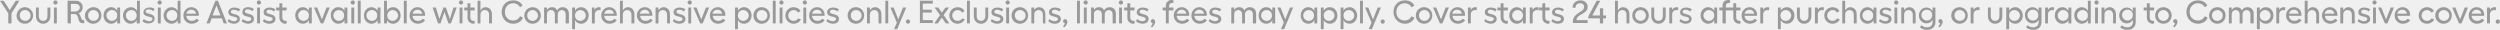
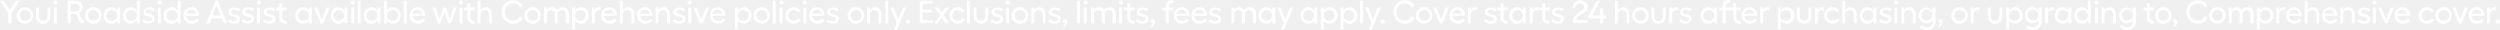
<svg xmlns="http://www.w3.org/2000/svg" version="1.1" id="Layer_1" x="0px" y="0px" viewBox="0 0 695.2 8.3" style="enable-background:new 0 0 695.2 8.3;" xml:space="preserve">
  <style type="text/css">
- 	.st0{fill:#999999;}
+ 	.st0{fill:#ffffff;}
</style>
  <g>
    <g>
      <path class="st0" d="M1,0.2l1.7,2.6l1.7-2.6h1L3.2,3.7v2.8H2.3V3.7L0,0.2H1z" />
      <path class="st0" d="M9.2,4.3c0,1.3-1,2.3-2.3,2.3s-2.3-1-2.3-2.3C4.7,3,5.7,2,6.9,2S9.2,3,9.2,4.3z M5.5,4.3    c0,0.8,0.6,1.5,1.5,1.5c0.8,0,1.5-0.6,1.5-1.5c0-0.8-0.7-1.5-1.5-1.5C6.1,2.8,5.5,3.4,5.5,4.3z" />
      <path class="st0" d="M12,6.6c-1.2,0-2-0.9-2-2.1V2.1h0.8v2.4c0,0.8,0.5,1.3,1.2,1.3c0.7,0,1.2-0.5,1.2-1.3V2.1H14v2.4    C14,5.7,13.2,6.6,12,6.6z" />
      <path class="st0" d="M14.8,0.7c0-0.3,0.3-0.6,0.6-0.6c0.3,0,0.6,0.3,0.6,0.6c0,0.3-0.3,0.6-0.6,0.6C15.1,1.2,14.8,1,14.8,0.7z     M15.8,2.1v4.4H15V2.1H15.8z" />
      <path class="st0" d="M18.8,0.2h2.3c1.1,0,1.9,0.8,1.9,1.8c0,0.8-0.4,1.4-1.1,1.7c0.2,0.2,0.3,0.4,0.4,0.6l0.3,0.8    c0.2,0.5,0.5,0.6,0.8,0.5l0.1,0.8c-0.4,0.1-1.3,0.2-1.6-0.8l-0.3-1c-0.1-0.4-0.4-0.7-1-0.7h-0.9v2.6h-0.9V0.2z M22.2,2.1    c0-0.6-0.5-1-1.1-1h-1.4v2.1h1.4C21.7,3.1,22.2,2.7,22.2,2.1z" />
      <path class="st0" d="M28.2,4.3c0,1.3-1,2.3-2.3,2.3s-2.3-1-2.3-2.3C23.7,3,24.7,2,26,2S28.2,3,28.2,4.3z M24.5,4.3    c0,0.8,0.6,1.5,1.5,1.5c0.8,0,1.5-0.6,1.5-1.5c0-0.8-0.7-1.5-1.5-1.5C25.1,2.8,24.5,3.4,24.5,4.3z" />
      <path class="st0" d="M33.4,6.5h-0.8V5.6c-0.3,0.6-0.9,1-1.7,1c-1.2,0-2.1-1-2.1-2.3C28.8,3,29.7,2,30.9,2c0.8,0,1.3,0.4,1.7,1V2.1    h0.8V6.5z M32.6,4.3c0-0.9-0.6-1.5-1.5-1.5c-0.8,0-1.5,0.7-1.5,1.5c0,0.8,0.7,1.5,1.5,1.5C31.9,5.8,32.6,5.2,32.6,4.3z" />
      <path class="st0" d="M34.2,4.3C34.2,3,35.2,2,36.4,2c0.8,0,1.3,0.4,1.7,1V0.2h0.8v6.3H38V5.6c-0.3,0.6-0.9,1-1.7,1    C35.2,6.6,34.2,5.6,34.2,4.3z M38,4.3c0-0.9-0.6-1.5-1.5-1.5c-0.8,0-1.5,0.7-1.5,1.5c0,0.8,0.7,1.5,1.5,1.5    C37.4,5.8,38,5.2,38,4.3z" />
      <path class="st0" d="M39.6,5.9L40,5.3c0.3,0.3,1,0.6,1.5,0.6c0.5,0,0.9-0.3,0.9-0.6c0-1-2.5-0.3-2.5-1.9c0-0.8,0.7-1.3,1.7-1.3    C42,2,42.6,2.2,43,2.5l-0.4,0.6c-0.3-0.3-0.9-0.5-1.3-0.5c-0.5,0-0.8,0.2-0.8,0.6c0,0.9,2.5,0.3,2.5,2c0,0.8-0.7,1.3-1.7,1.3    C40.8,6.6,40,6.3,39.6,5.9z" />
      <path class="st0" d="M43.8,0.7c0-0.3,0.3-0.6,0.6-0.6c0.3,0,0.6,0.3,0.6,0.6c0,0.3-0.3,0.6-0.6,0.6C44,1.2,43.8,1,43.8,0.7z     M44.7,2.1v4.4h-0.8V2.1H44.7z" />
      <path class="st0" d="M45.5,4.3C45.5,3,46.5,2,47.7,2c0.8,0,1.3,0.4,1.7,1V0.2h0.8v6.3h-0.8V5.6c-0.3,0.6-0.9,1-1.7,1    C46.5,6.6,45.5,5.6,45.5,4.3z M49.3,4.3c0-0.9-0.6-1.5-1.5-1.5c-0.8,0-1.5,0.7-1.5,1.5c0,0.8,0.7,1.5,1.5,1.5    C48.7,5.8,49.3,5.2,49.3,4.3z" />
      <path class="st0" d="M51,4.3C51,3,52,2,53.2,2c1.2,0,2.1,0.9,2.1,2.1l0,0.3h-3.5c0.1,0.9,0.7,1.4,1.5,1.4c0.6,0,1.1-0.2,1.3-0.6    l0.7,0.4c-0.3,0.6-1.1,1-2,1C52,6.6,51,5.6,51,4.3z M54.5,3.8c-0.1-0.7-0.6-1.1-1.3-1.1c-0.7,0-1.2,0.4-1.4,1.1H54.5z" />
      <path class="st0" d="M63.1,6.5h-0.9l-0.5-1.4h-2.8l-0.6,1.4h-0.9l2.5-6.3h0.7L63.1,6.5z M61.3,4.3l-1.1-2.8l-1.1,2.8H61.3z" />
      <path class="st0" d="M63.3,5.9l0.3-0.6c0.3,0.3,1,0.6,1.5,0.6c0.5,0,0.9-0.3,0.9-0.6c0-1-2.5-0.3-2.5-1.9c0-0.8,0.7-1.3,1.7-1.3    c0.6,0,1.2,0.2,1.6,0.5l-0.4,0.6C66,2.9,65.4,2.7,65,2.7c-0.5,0-0.8,0.2-0.8,0.6c0,0.9,2.5,0.3,2.5,2c0,0.8-0.7,1.3-1.7,1.3    C64.4,6.6,63.7,6.3,63.3,5.9z" />
      <path class="st0" d="M67.2,5.9l0.3-0.6c0.3,0.3,1,0.6,1.5,0.6c0.5,0,0.9-0.3,0.9-0.6c0-1-2.5-0.3-2.5-1.9C67.4,2.5,68,2,69,2    c0.6,0,1.2,0.2,1.6,0.5l-0.4,0.6c-0.3-0.3-0.9-0.5-1.3-0.5c-0.5,0-0.8,0.2-0.8,0.6c0,0.9,2.5,0.3,2.5,2C70.7,6,70,6.6,69,6.6    C68.4,6.6,67.6,6.3,67.2,5.9z" />
      <path class="st0" d="M71.4,0.7c0-0.3,0.3-0.6,0.6-0.6c0.3,0,0.6,0.3,0.6,0.6c0,0.3-0.3,0.6-0.6,0.6C71.6,1.2,71.4,1,71.4,0.7z     M72.3,2.1v4.4h-0.8V2.1H72.3z" />
      <path class="st0" d="M73.1,5.9l0.3-0.6c0.3,0.3,1,0.6,1.5,0.6c0.5,0,0.9-0.3,0.9-0.6c0-1-2.5-0.3-2.5-1.9c0-0.8,0.7-1.3,1.7-1.3    c0.6,0,1.2,0.2,1.6,0.5l-0.4,0.6c-0.3-0.3-0.9-0.5-1.3-0.5c-0.5,0-0.8,0.2-0.8,0.6c0,0.9,2.5,0.3,2.5,2c0,0.8-0.7,1.3-1.7,1.3    C74.2,6.6,73.5,6.3,73.1,5.9z" />
      <path class="st0" d="M77.7,4.9v-2h-0.9V2.1h0.9V0.9h0.8v1.2h1.2v0.8h-1.2v2c0,0.6,0.4,0.9,0.9,0.9c0.1,0,0.2,0,0.3,0l0,0.7    c-0.1,0.1-0.3,0.1-0.5,0.1C78.4,6.5,77.7,5.9,77.7,4.9z" />
      <path class="st0" d="M86.7,6.5h-0.8V5.6c-0.3,0.6-0.9,1-1.7,1c-1.2,0-2.1-1-2.1-2.3C82.1,3,83,2,84.2,2c0.8,0,1.3,0.4,1.7,1V2.1    h0.8V6.5z M85.9,4.3c0-0.9-0.6-1.5-1.5-1.5c-0.8,0-1.5,0.7-1.5,1.5c0,0.8,0.7,1.5,1.5,1.5C85.3,5.8,85.9,5.2,85.9,4.3z" />
      <path class="st0" d="M89.9,6.5h-0.7l-1.9-4.4h0.9l1.3,3.3l1.3-3.3h0.9L89.9,6.5z" />
      <path class="st0" d="M96.6,6.5h-0.8V5.6c-0.3,0.6-0.9,1-1.7,1c-1.2,0-2.1-1-2.1-2.3C91.9,3,92.9,2,94.1,2c0.8,0,1.3,0.4,1.7,1V2.1    h0.8V6.5z M95.7,4.3c0-0.9-0.6-1.5-1.5-1.5c-0.8,0-1.5,0.7-1.5,1.5c0,0.8,0.7,1.5,1.5,1.5C95.1,5.8,95.7,5.2,95.7,4.3z" />
      <path class="st0" d="M97.5,0.7c0-0.3,0.3-0.6,0.6-0.6c0.3,0,0.6,0.3,0.6,0.6c0,0.3-0.3,0.6-0.6,0.6C97.7,1.2,97.5,1,97.5,0.7z     M98.5,2.1v4.4h-0.8V2.1H98.5z" />
      <path class="st0" d="M99.5,0.2h0.8v6.3h-0.8V0.2z" />
      <path class="st0" d="M105.8,6.5h-0.8V5.6c-0.3,0.6-0.9,1-1.7,1c-1.2,0-2.1-1-2.1-2.3c0-1.3,0.9-2.3,2.1-2.3c0.8,0,1.3,0.4,1.7,1    V2.1h0.8V6.5z M104.9,4.3c0-0.9-0.6-1.5-1.5-1.5c-0.8,0-1.5,0.7-1.5,1.5c0,0.8,0.7,1.5,1.5,1.5C104.3,5.8,104.9,5.2,104.9,4.3z" />
      <path class="st0" d="M106.8,0.2h0.8V3c0.3-0.6,0.9-1,1.7-1c1.2,0,2.1,1,2.1,2.3s-0.9,2.3-2.1,2.3c-0.8,0-1.4-0.4-1.7-1v0.9h-0.8    V0.2z M107.7,4.3c0,0.9,0.6,1.5,1.5,1.5c0.8,0,1.5-0.7,1.5-1.5c0-0.8-0.7-1.5-1.5-1.5C108.3,2.8,107.7,3.5,107.7,4.3z" />
      <path class="st0" d="M112.3,0.2h0.8v6.3h-0.8V0.2z" />
      <path class="st0" d="M113.9,4.3c0-1.3,1-2.3,2.2-2.3c1.2,0,2.1,0.9,2.1,2.1l0,0.3h-3.5c0.1,0.9,0.7,1.4,1.5,1.4    c0.6,0,1.1-0.2,1.3-0.6l0.7,0.4c-0.3,0.6-1.1,1-2,1C114.9,6.6,113.9,5.6,113.9,4.3z M117.4,3.8c-0.1-0.7-0.6-1.1-1.3-1.1    c-0.7,0-1.2,0.4-1.4,1.1H117.4z" />
      <path class="st0" d="M120.3,2.1h0.9l1,3.2l1.1-3.2h0.7l1.1,3.2l1-3.2h0.9l-1.6,4.4h-0.7l-1.1-3.2l-1.1,3.2h-0.7L120.3,2.1z" />
      <path class="st0" d="M127.6,0.7c0-0.3,0.3-0.6,0.6-0.6c0.3,0,0.6,0.3,0.6,0.6c0,0.3-0.3,0.6-0.6,0.6C127.9,1.2,127.6,1,127.6,0.7z     M128.6,2.1v4.4h-0.8V2.1H128.6z" />
      <path class="st0" d="M130,4.9v-2h-0.9V2.1h0.9V0.9h0.8v1.2h1.2v0.8h-1.2v2c0,0.6,0.4,0.9,0.9,0.9c0.1,0,0.2,0,0.3,0l0,0.7    c-0.1,0.1-0.3,0.1-0.5,0.1C130.7,6.5,130,5.9,130,4.9z" />
      <path class="st0" d="M134.8,2.8c-0.7,0-1.2,0.5-1.2,1.3v2.4h-0.8V0.2h0.8v2.7c0.3-0.5,0.8-0.9,1.4-0.9c1.1,0,1.8,0.8,1.8,2v2.5    H136V4.1C136,3.3,135.6,2.8,134.8,2.8z" />
      <path class="st0" d="M142.7,6.6c-1.8,0-3.2-1.4-3.2-3.3c0-1.8,1.3-3.2,3.2-3.2c1.2,0,2.3,0.6,2.6,1.5L144.6,2    c-0.3-0.6-1-1.1-1.9-1.1c-1.3,0-2.3,1-2.3,2.4c0,1.4,0.9,2.4,2.3,2.4c0.9,0,1.6-0.5,1.9-1.2l0.8,0.4C145.1,5.9,144,6.6,142.7,6.6z    " />
      <path class="st0" d="M150.4,4.3c0,1.3-1,2.3-2.3,2.3s-2.3-1-2.3-2.3c0-1.3,1-2.3,2.3-2.3S150.4,3,150.4,4.3z M146.6,4.3    c0,0.8,0.6,1.5,1.5,1.5c0.8,0,1.5-0.6,1.5-1.5c0-0.8-0.7-1.5-1.5-1.5C147.3,2.8,146.6,3.4,146.6,4.3z" />
      <path class="st0" d="M158.1,6.5h-0.8V4c0-0.7-0.4-1.2-1.1-1.2c-0.5,0-1.1,0.4-1.1,1.2v2.5h-0.8V4c0-0.7-0.4-1.2-1.1-1.2    c-0.5,0-1.1,0.3-1.1,1.2v2.5h-0.8V2.1h0.8v0.7c0.3-0.6,0.9-0.8,1.4-0.8c0.7,0,1.2,0.3,1.4,0.9c0.3-0.5,0.8-0.9,1.5-0.9    c1.1,0,1.8,0.7,1.8,1.8V6.5z" />
      <path class="st0" d="M163.7,4.3c0,1.3-0.9,2.3-2.1,2.3c-0.8,0-1.4-0.4-1.7-1v2.5h-0.8v-6h0.8V3c0.3-0.6,0.9-1,1.7-1    C162.8,2,163.7,3,163.7,4.3z M159.9,4.3c0,0.9,0.6,1.5,1.5,1.5c0.8,0,1.5-0.7,1.5-1.5c0-0.8-0.7-1.5-1.5-1.5    C160.6,2.8,159.9,3.4,159.9,4.3z" />
      <path class="st0" d="M164.5,2.1h0.8v0.7c0.2-0.5,0.7-0.8,1.2-0.8c0.2,0,0.4,0,0.5,0.1L167,2.9c-0.1-0.1-0.3-0.1-0.5-0.1    c-0.5,0-1.1,0.4-1.1,1.2v2.5h-0.8V2.1z" />
      <path class="st0" d="M167.2,4.3c0-1.3,1-2.3,2.2-2.3c1.2,0,2.1,0.9,2.1,2.1l0,0.3H168c0.1,0.9,0.7,1.4,1.5,1.4    c0.6,0,1.1-0.2,1.3-0.6l0.7,0.4c-0.3,0.6-1.1,1-2,1C168.2,6.6,167.2,5.6,167.2,4.3z M170.7,3.8c-0.1-0.7-0.6-1.1-1.3-1.1    c-0.7,0-1.2,0.4-1.4,1.1H170.7z" />
      <path class="st0" d="M174.4,2.8c-0.7,0-1.2,0.5-1.2,1.3v2.4h-0.8V0.2h0.8v2.7c0.3-0.5,0.8-0.9,1.4-0.9c1.1,0,1.8,0.8,1.8,2v2.5    h-0.8V4.1C175.6,3.3,175.1,2.8,174.4,2.8z" />
      <path class="st0" d="M177.1,4.3c0-1.3,1-2.3,2.2-2.3c1.2,0,2.1,0.9,2.1,2.1l0,0.3H178c0.1,0.9,0.7,1.4,1.5,1.4    c0.6,0,1.1-0.2,1.3-0.6l0.7,0.4c-0.3,0.6-1.1,1-2,1C178.2,6.6,177.1,5.6,177.1,4.3z M180.6,3.8c-0.1-0.7-0.6-1.1-1.3-1.1    c-0.7,0-1.2,0.4-1.4,1.1H180.6z" />
      <path class="st0" d="M183.1,2.9c0.3-0.5,0.8-0.9,1.4-0.9c1.1,0,1.8,0.8,1.8,2v2.5h-0.8V4.1c0-0.8-0.5-1.3-1.2-1.3    c-0.7,0-1.2,0.5-1.2,1.3v2.4h-0.8V2.1h0.8V2.9z" />
      <path class="st0" d="M187.1,5.9l0.3-0.6c0.3,0.3,1,0.6,1.5,0.6c0.5,0,0.9-0.3,0.9-0.6c0-1-2.5-0.3-2.5-1.9c0-0.8,0.7-1.3,1.7-1.3    c0.6,0,1.2,0.2,1.6,0.5l-0.4,0.6c-0.3-0.3-0.9-0.5-1.3-0.5c-0.5,0-0.8,0.2-0.8,0.6c0,0.9,2.5,0.3,2.5,2c0,0.8-0.7,1.3-1.7,1.3    C188.2,6.6,187.5,6.3,187.1,5.9z" />
      <path class="st0" d="M191.2,0.7c0-0.3,0.3-0.6,0.6-0.6c0.3,0,0.6,0.3,0.6,0.6c0,0.3-0.3,0.6-0.6,0.6C191.5,1.2,191.2,1,191.2,0.7z     M192.2,2.1v4.4h-0.8V2.1H192.2z" />
      <path class="st0" d="M195.4,6.5h-0.7l-1.9-4.4h0.9l1.3,3.3l1.3-3.3h0.9L195.4,6.5z" />
      <path class="st0" d="M197.4,4.3c0-1.3,1-2.3,2.2-2.3c1.2,0,2.1,0.9,2.1,2.1l0,0.3h-3.5c0.1,0.9,0.7,1.4,1.5,1.4    c0.6,0,1.1-0.2,1.3-0.6l0.7,0.4c-0.3,0.6-1.1,1-2,1C198.4,6.6,197.4,5.6,197.4,4.3z M200.8,3.8c-0.1-0.7-0.6-1.1-1.3-1.1    c-0.7,0-1.2,0.4-1.4,1.1H200.8z" />
      <path class="st0" d="M209,4.3c0,1.3-0.9,2.3-2.1,2.3c-0.8,0-1.4-0.4-1.7-1v2.5h-0.8v-6h0.8V3c0.3-0.6,0.9-1,1.7-1    C208.1,2,209,3,209,4.3z M205.2,4.3c0,0.9,0.6,1.5,1.5,1.5c0.8,0,1.5-0.7,1.5-1.5c0-0.8-0.7-1.5-1.5-1.5    C205.8,2.8,205.2,3.4,205.2,4.3z" />
      <path class="st0" d="M214.1,4.3c0,1.3-1,2.3-2.3,2.3s-2.3-1-2.3-2.3c0-1.3,1-2.3,2.3-2.3S214.1,3,214.1,4.3z M210.4,4.3    c0,0.8,0.6,1.5,1.5,1.5c0.8,0,1.5-0.6,1.5-1.5c0-0.8-0.7-1.5-1.5-1.5C211,2.8,210.4,3.4,210.4,4.3z" />
      <path class="st0" d="M214.9,0.2h0.8v6.3h-0.8V0.2z" />
      <path class="st0" d="M216.7,0.7c0-0.3,0.3-0.6,0.6-0.6c0.3,0,0.6,0.3,0.6,0.6c0,0.3-0.3,0.6-0.6,0.6C216.9,1.2,216.7,1,216.7,0.7z     M217.6,2.1v4.4h-0.8V2.1H217.6z" />
      <path class="st0" d="M220.7,6.6c-1.3,0-2.3-1-2.3-2.3c0-1.3,1-2.3,2.3-2.3c0.8,0,1.6,0.4,1.9,1.1l-0.7,0.4    c-0.2-0.4-0.6-0.7-1.2-0.7c-0.8,0-1.5,0.7-1.5,1.5c0,0.8,0.6,1.5,1.5,1.5c0.6,0,1-0.3,1.3-0.7l0.7,0.3    C222.4,6.1,221.6,6.6,220.7,6.6z" />
      <path class="st0" d="M223.2,0.7c0-0.3,0.3-0.6,0.6-0.6c0.3,0,0.6,0.3,0.6,0.6c0,0.3-0.3,0.6-0.6,0.6C223.5,1.2,223.2,1,223.2,0.7z     M224.2,2.1v4.4h-0.8V2.1H224.2z" />
      <path class="st0" d="M225,4.3c0-1.3,1-2.3,2.2-2.3c1.2,0,2.1,0.9,2.1,2.1l0,0.3h-3.5c0.1,0.9,0.7,1.4,1.5,1.4    c0.6,0,1.1-0.2,1.3-0.6l0.7,0.4c-0.3,0.6-1.1,1-2,1C226,6.6,225,5.6,225,4.3z M228.5,3.8c-0.1-0.7-0.6-1.1-1.3-1.1    c-0.7,0-1.2,0.4-1.4,1.1H228.5z" />
      <path class="st0" d="M229.8,5.9l0.3-0.6c0.3,0.3,1,0.6,1.5,0.6c0.5,0,0.9-0.3,0.9-0.6c0-1-2.5-0.3-2.5-1.9c0-0.8,0.7-1.3,1.7-1.3    c0.6,0,1.2,0.2,1.6,0.5l-0.4,0.6c-0.3-0.3-0.9-0.5-1.3-0.5c-0.5,0-0.8,0.2-0.8,0.6c0,0.9,2.5,0.3,2.5,2c0,0.8-0.7,1.3-1.7,1.3    C231,6.6,230.3,6.3,229.8,5.9z" />
      <path class="st0" d="M240.3,4.3c0,1.3-1,2.3-2.3,2.3s-2.3-1-2.3-2.3c0-1.3,1-2.3,2.3-2.3S240.3,3,240.3,4.3z M236.6,4.3    c0,0.8,0.6,1.5,1.5,1.5c0.8,0,1.5-0.6,1.5-1.5c0-0.8-0.7-1.5-1.5-1.5C237.2,2.8,236.6,3.4,236.6,4.3z" />
      <path class="st0" d="M241.9,2.9c0.3-0.5,0.8-0.9,1.4-0.9c1.1,0,1.8,0.8,1.8,2v2.5h-0.8V4.1c0-0.8-0.5-1.3-1.2-1.3    c-0.7,0-1.2,0.5-1.2,1.3v2.4h-0.8V2.1h0.8V2.9z" />
      <path class="st0" d="M246.2,0.2h0.8v6.3h-0.8V0.2z" />
      <path class="st0" d="M249.4,6.3l-1.8-4.2h0.9l1.3,3.3l1.3-3.3h0.9l-2.5,6h-0.9L249.4,6.3z" />
      <path class="st0" d="M251.9,6c0-0.3,0.3-0.6,0.6-0.6s0.6,0.3,0.6,0.6c0,0.3-0.3,0.6-0.6,0.6S251.9,6.3,251.9,6z" />
      <path class="st0" d="M259.4,0.2V1h-2.8v1.7h2.5v0.8h-2.5v2.1h2.8v0.8h-3.6V0.2H259.4z" />
      <path class="st0" d="M261.9,4.9l-1.1,1.6h-1l1.6-2.3l-1.5-2.1h1l1,1.4l1-1.4h1l-1.5,2.1l1.6,2.3h-1L261.9,4.9z" />
      <path class="st0" d="M266.3,6.6c-1.3,0-2.3-1-2.3-2.3c0-1.3,1-2.3,2.3-2.3c0.8,0,1.6,0.4,1.9,1.1l-0.7,0.4    c-0.2-0.4-0.6-0.7-1.2-0.7c-0.8,0-1.5,0.7-1.5,1.5c0,0.8,0.6,1.5,1.5,1.5c0.6,0,1-0.3,1.3-0.7l0.7,0.3    C267.9,6.1,267.2,6.6,266.3,6.6z" />
      <path class="st0" d="M268.9,0.2h0.8v6.3h-0.8V0.2z" />
      <path class="st0" d="M272.8,6.6c-1.2,0-2-0.9-2-2.1V2.1h0.8v2.4c0,0.8,0.5,1.3,1.2,1.3c0.7,0,1.2-0.5,1.2-1.3V2.1h0.8v2.4    C274.8,5.7,274,6.6,272.8,6.6z" />
      <path class="st0" d="M275.5,5.9l0.3-0.6c0.3,0.3,1,0.6,1.5,0.6c0.5,0,0.9-0.3,0.9-0.6c0-1-2.5-0.3-2.5-1.9c0-0.8,0.7-1.3,1.7-1.3    c0.6,0,1.2,0.2,1.6,0.5l-0.4,0.6c-0.3-0.3-0.9-0.5-1.3-0.5c-0.5,0-0.8,0.2-0.8,0.6c0,0.9,2.5,0.3,2.5,2c0,0.8-0.7,1.3-1.7,1.3    C276.6,6.6,275.9,6.3,275.5,5.9z" />
      <path class="st0" d="M279.6,0.7c0-0.3,0.3-0.6,0.6-0.6c0.3,0,0.6,0.3,0.6,0.6c0,0.3-0.3,0.6-0.6,0.6C279.9,1.2,279.6,1,279.6,0.7z     M280.6,2.1v4.4h-0.8V2.1H280.6z" />
      <path class="st0" d="M285.9,4.3c0,1.3-1,2.3-2.3,2.3s-2.3-1-2.3-2.3c0-1.3,1-2.3,2.3-2.3S285.9,3,285.9,4.3z M282.2,4.3    c0,0.8,0.6,1.5,1.5,1.5c0.8,0,1.5-0.6,1.5-1.5c0-0.8-0.7-1.5-1.5-1.5C282.8,2.8,282.2,3.4,282.2,4.3z" />
      <path class="st0" d="M287.5,2.9c0.3-0.5,0.8-0.9,1.4-0.9c1.1,0,1.8,0.8,1.8,2v2.5H290V4.1c0-0.8-0.5-1.3-1.2-1.3    c-0.7,0-1.2,0.5-1.2,1.3v2.4h-0.8V2.1h0.8V2.9z" />
      <path class="st0" d="M291.5,5.9l0.3-0.6c0.3,0.3,1,0.6,1.5,0.6c0.5,0,0.9-0.3,0.9-0.6c0-1-2.5-0.3-2.5-1.9c0-0.8,0.7-1.3,1.7-1.3    c0.6,0,1.2,0.2,1.6,0.5l-0.4,0.6c-0.3-0.3-0.9-0.5-1.3-0.5c-0.5,0-0.8,0.2-0.8,0.6c0,0.9,2.5,0.3,2.5,2c0,0.8-0.7,1.3-1.7,1.3    C292.6,6.6,291.9,6.3,291.5,5.9z" />
      <path class="st0" d="M296,7.6l-0.4-0.2c0.3-0.4,0.5-0.7,0.5-1c-0.3,0-0.5-0.3-0.5-0.5c0-0.3,0.3-0.6,0.6-0.6    c0.3,0,0.6,0.3,0.6,0.7C296.9,6.4,296.5,7.1,296,7.6z" />
      <path class="st0" d="M299.5,0.2h0.8v6.3h-0.8V0.2z" />
      <path class="st0" d="M301.3,0.7c0-0.3,0.3-0.6,0.6-0.6c0.3,0,0.6,0.3,0.6,0.6c0,0.3-0.3,0.6-0.6,0.6C301.5,1.2,301.3,1,301.3,0.7z     M302.2,2.1v4.4h-0.8V2.1H302.2z" />
      <path class="st0" d="M310.2,6.5h-0.8V4c0-0.7-0.4-1.2-1.1-1.2c-0.5,0-1.1,0.4-1.1,1.2v2.5h-0.8V4c0-0.7-0.4-1.2-1.1-1.2    c-0.5,0-1.1,0.3-1.1,1.2v2.5h-0.8V2.1h0.8v0.7c0.3-0.6,0.9-0.8,1.4-0.8c0.7,0,1.2,0.3,1.4,0.9c0.3-0.5,0.8-0.9,1.5-0.9    c1.1,0,1.8,0.7,1.8,1.8V6.5z" />
      <path class="st0" d="M311.1,0.7c0-0.3,0.3-0.6,0.6-0.6c0.3,0,0.6,0.3,0.6,0.6c0,0.3-0.3,0.6-0.6,0.6C311.3,1.2,311.1,1,311.1,0.7z     M312,2.1v4.4h-0.8V2.1H312z" />
      <path class="st0" d="M313.5,4.9v-2h-0.9V2.1h0.9V0.9h0.8v1.2h1.2v0.8h-1.2v2c0,0.6,0.4,0.9,0.9,0.9c0.1,0,0.2,0,0.3,0l0,0.7    c-0.1,0.1-0.3,0.1-0.5,0.1C314.1,6.5,313.5,5.9,313.5,4.9z" />
      <path class="st0" d="M315.9,5.9l0.3-0.6c0.3,0.3,1,0.6,1.5,0.6c0.5,0,0.9-0.3,0.9-0.6c0-1-2.5-0.3-2.5-1.9c0-0.8,0.7-1.3,1.7-1.3    c0.6,0,1.2,0.2,1.6,0.5L319,3.2c-0.3-0.3-0.9-0.5-1.3-0.5c-0.5,0-0.8,0.2-0.8,0.6c0,0.9,2.5,0.3,2.5,2c0,0.8-0.7,1.3-1.7,1.3    C317.1,6.6,316.3,6.3,315.9,5.9z" />
      <path class="st0" d="M320.4,7.6L320,7.4c0.3-0.4,0.5-0.7,0.5-1c-0.3,0-0.5-0.3-0.5-0.5c0-0.3,0.3-0.6,0.6-0.6    c0.3,0,0.6,0.3,0.6,0.7C321.3,6.4,320.9,7.1,320.4,7.6z" />
      <path class="st0" d="M325.8,0c0.2,0,0.3,0,0.5,0.1l0,0.7c-0.1,0-0.2,0-0.3,0c-0.5,0-0.9,0.3-0.9,0.9v0.4h1.2v0.8H325v3.6h-0.8V2.9    h-0.9V2.1h0.9V1.6C324.2,0.6,324.9,0,325.8,0z" />
      <path class="st0" d="M326.4,4.3c0-1.3,1-2.3,2.2-2.3c1.2,0,2.1,0.9,2.1,2.1l0,0.3h-3.5c0.1,0.9,0.7,1.4,1.5,1.4    c0.6,0,1.1-0.2,1.3-0.6l0.7,0.4c-0.3,0.6-1.1,1-2,1C327.4,6.6,326.4,5.6,326.4,4.3z M329.9,3.8c-0.1-0.7-0.6-1.1-1.3-1.1    c-0.7,0-1.2,0.4-1.4,1.1H329.9z" />
      <path class="st0" d="M331.3,4.3c0-1.3,1-2.3,2.2-2.3c1.2,0,2.1,0.9,2.1,2.1l0,0.3h-3.5c0.1,0.9,0.7,1.4,1.5,1.4    c0.6,0,1.1-0.2,1.3-0.6l0.7,0.4c-0.3,0.6-1.1,1-2,1C332.3,6.6,331.3,5.6,331.3,4.3z M334.8,3.8c-0.1-0.7-0.6-1.1-1.3-1.1    c-0.7,0-1.2,0.4-1.4,1.1H334.8z" />
      <path class="st0" d="M336.1,5.9l0.3-0.6c0.3,0.3,1,0.6,1.5,0.6c0.5,0,0.9-0.3,0.9-0.6c0-1-2.5-0.3-2.5-1.9c0-0.8,0.7-1.3,1.7-1.3    c0.6,0,1.2,0.2,1.6,0.5l-0.4,0.6c-0.3-0.3-0.9-0.5-1.3-0.5c-0.5,0-0.8,0.2-0.8,0.6c0,0.9,2.5,0.3,2.5,2c0,0.8-0.7,1.3-1.7,1.3    C337.2,6.6,336.5,6.3,336.1,5.9z" />
      <path class="st0" d="M349.2,6.5h-0.8V4c0-0.7-0.4-1.2-1.1-1.2c-0.5,0-1.1,0.4-1.1,1.2v2.5h-0.8V4c0-0.7-0.4-1.2-1.1-1.2    c-0.5,0-1.1,0.3-1.1,1.2v2.5h-0.8V2.1h0.8v0.7c0.3-0.6,0.9-0.8,1.4-0.8c0.7,0,1.2,0.3,1.4,0.9c0.3-0.5,0.8-0.9,1.5-0.9    c1.1,0,1.8,0.7,1.8,1.8V6.5z" />
      <path class="st0" d="M354.6,6.5h-0.8V5.6c-0.3,0.6-0.9,1-1.7,1c-1.2,0-2.1-1-2.1-2.3c0-1.3,0.9-2.3,2.1-2.3c0.8,0,1.3,0.4,1.7,1    V2.1h0.8V6.5z M353.7,4.3c0-0.9-0.6-1.5-1.5-1.5c-0.8,0-1.5,0.7-1.5,1.5c0,0.8,0.7,1.5,1.5,1.5C353.1,5.8,353.7,5.2,353.7,4.3z" />
      <path class="st0" d="M357,6.3l-1.8-4.2h0.9l1.3,3.3l1.3-3.3h0.9l-2.5,6h-0.9L357,6.3z" />
      <path class="st0" d="M366.3,6.5h-0.8V5.6c-0.3,0.6-0.9,1-1.7,1c-1.2,0-2.1-1-2.1-2.3c0-1.3,0.9-2.3,2.1-2.3c0.8,0,1.3,0.4,1.7,1    V2.1h0.8V6.5z M365.4,4.3c0-0.9-0.6-1.5-1.5-1.5c-0.8,0-1.5,0.7-1.5,1.5c0,0.8,0.7,1.5,1.5,1.5C364.8,5.8,365.4,5.2,365.4,4.3z" />
      <path class="st0" d="M371.9,4.3c0,1.3-0.9,2.3-2.1,2.3c-0.8,0-1.4-0.4-1.7-1v2.5h-0.8v-6h0.8V3c0.3-0.6,0.9-1,1.7-1    C371,2,371.9,3,371.9,4.3z M368.1,4.3c0,0.9,0.6,1.5,1.5,1.5c0.8,0,1.5-0.7,1.5-1.5c0-0.8-0.7-1.5-1.5-1.5    C368.8,2.8,368.1,3.4,368.1,4.3z" />
      <path class="st0" d="M377.4,4.3c0,1.3-0.9,2.3-2.1,2.3c-0.8,0-1.4-0.4-1.7-1v2.5h-0.8v-6h0.8V3c0.3-0.6,0.9-1,1.7-1    C376.4,2,377.4,3,377.4,4.3z M373.6,4.3c0,0.9,0.6,1.5,1.5,1.5c0.8,0,1.5-0.7,1.5-1.5c0-0.8-0.7-1.5-1.5-1.5    C374.2,2.8,373.6,3.4,373.6,4.3z" />
      <path class="st0" d="M378.2,0.2h0.8v6.3h-0.8V0.2z" />
      <path class="st0" d="M381.4,6.3l-1.8-4.2h0.9l1.3,3.3l1.3-3.3h0.9l-2.5,6h-0.9L381.4,6.3z" />
      <path class="st0" d="M383.9,6c0-0.3,0.3-0.6,0.6-0.6s0.6,0.3,0.6,0.6c0,0.3-0.3,0.6-0.6,0.6S383.9,6.3,383.9,6z" />
      <path class="st0" d="M390.7,6.6c-1.8,0-3.2-1.4-3.2-3.3c0-1.8,1.3-3.2,3.2-3.2c1.2,0,2.3,0.6,2.6,1.5L392.5,2    c-0.3-0.6-1-1.1-1.9-1.1c-1.3,0-2.3,1-2.3,2.4c0,1.4,0.9,2.4,2.3,2.4c0.9,0,1.6-0.5,1.9-1.2l0.8,0.4C393,5.9,391.9,6.6,390.7,6.6z    " />
      <path class="st0" d="M398.3,4.3c0,1.3-1,2.3-2.3,2.3s-2.3-1-2.3-2.3c0-1.3,1-2.3,2.3-2.3S398.3,3,398.3,4.3z M394.6,4.3    c0,0.8,0.6,1.5,1.5,1.5c0.8,0,1.5-0.6,1.5-1.5c0-0.8-0.7-1.5-1.5-1.5C395.2,2.8,394.6,3.4,394.6,4.3z" />
      <path class="st0" d="M401.1,6.5h-0.7l-1.9-4.4h0.9l1.3,3.3l1.3-3.3h0.9L401.1,6.5z" />
      <path class="st0" d="M403.1,4.3c0-1.3,1-2.3,2.2-2.3c1.2,0,2.1,0.9,2.1,2.1l0,0.3h-3.5c0.1,0.9,0.7,1.4,1.5,1.4    c0.6,0,1.1-0.2,1.3-0.6l0.7,0.4c-0.3,0.6-1.1,1-2,1C404.1,6.6,403.1,5.6,403.1,4.3z M406.5,3.8c-0.1-0.7-0.6-1.1-1.3-1.1    c-0.7,0-1.2,0.4-1.4,1.1H406.5z" />
      <path class="st0" d="M408.2,2.1h0.8v0.7c0.2-0.5,0.7-0.8,1.2-0.8c0.2,0,0.4,0,0.5,0.1l-0.1,0.8c-0.1-0.1-0.3-0.1-0.5-0.1    c-0.5,0-1.1,0.4-1.1,1.2v2.5h-0.8V2.1z" />
      <path class="st0" d="M412.7,5.9l0.3-0.6c0.3,0.3,1,0.6,1.5,0.6c0.5,0,0.9-0.3,0.9-0.6c0-1-2.5-0.3-2.5-1.9c0-0.8,0.7-1.3,1.7-1.3    c0.6,0,1.2,0.2,1.6,0.5l-0.4,0.6c-0.3-0.3-0.9-0.5-1.3-0.5c-0.5,0-0.8,0.2-0.8,0.6c0,0.9,2.5,0.3,2.5,2c0,0.8-0.7,1.3-1.7,1.3    C413.9,6.6,413.2,6.3,412.7,5.9z" />
      <path class="st0" d="M417.3,4.9v-2h-0.9V2.1h0.9V0.9h0.8v1.2h1.2v0.8h-1.2v2c0,0.6,0.4,0.9,0.9,0.9c0.1,0,0.2,0,0.3,0l0,0.7    c-0.1,0.1-0.3,0.1-0.5,0.1C418,6.5,417.3,5.9,417.3,4.9z" />
      <path class="st0" d="M424.3,6.5h-0.8V5.6c-0.3,0.6-0.9,1-1.7,1c-1.2,0-2.1-1-2.1-2.3c0-1.3,0.9-2.3,2.1-2.3c0.8,0,1.3,0.4,1.7,1    V2.1h0.8V6.5z M423.5,4.3c0-0.9-0.6-1.5-1.5-1.5c-0.8,0-1.5,0.7-1.5,1.5c0,0.8,0.7,1.5,1.5,1.5C422.8,5.8,423.5,5.2,423.5,4.3z" />
      <path class="st0" d="M425.4,2.1h0.8v0.7c0.2-0.5,0.7-0.8,1.2-0.8c0.2,0,0.4,0,0.5,0.1l-0.1,0.8c-0.1-0.1-0.3-0.1-0.5-0.1    c-0.5,0-1.1,0.4-1.1,1.2v2.5h-0.8V2.1z" />
      <path class="st0" d="M428.9,4.9v-2h-0.9V2.1h0.9V0.9h0.8v1.2h1.2v0.8h-1.2v2c0,0.6,0.4,0.9,0.9,0.9c0.1,0,0.2,0,0.3,0l0,0.7    c-0.1,0.1-0.3,0.1-0.5,0.1C429.6,6.5,428.9,5.9,428.9,4.9z" />
      <path class="st0" d="M431.4,5.9l0.3-0.6c0.3,0.3,1,0.6,1.5,0.6c0.5,0,0.9-0.3,0.9-0.6c0-1-2.5-0.3-2.5-1.9c0-0.8,0.7-1.3,1.7-1.3    c0.6,0,1.2,0.2,1.6,0.5l-0.4,0.6c-0.3-0.3-0.9-0.5-1.3-0.5c-0.5,0-0.8,0.2-0.8,0.6c0,0.9,2.5,0.3,2.5,2c0,0.8-0.7,1.3-1.7,1.3    C432.5,6.6,431.8,6.3,431.4,5.9z" />
      <path class="st0" d="M439.4,3.3c0.8-0.5,1.1-0.8,1.1-1.4c0-0.6-0.4-1-1.1-1c-0.8,0-1.3,0.5-1.3,1.3l-0.8-0.1c0-1.2,0.9-2,2.2-2    c1.2,0,2,0.8,2,1.8c0,0.9-0.5,1.4-1.6,2c-1.2,0.7-1.5,1-1.5,1.7h3.1v0.8h-4.1V6C437.4,4.8,438,4.2,439.4,3.3z" />
      <path class="st0" d="M441.7,4.5l2.3-4.3h1l-2.2,4.1h2.1v-2h0.9v2h0.8v0.8h-0.8v1.4h-0.9V5.1h-3.2V4.5z" />
      <path class="st0" d="M451.1,2.8c-0.7,0-1.2,0.5-1.2,1.3v2.4h-0.8V0.2h0.8v2.7c0.3-0.5,0.8-0.9,1.4-0.9c1.1,0,1.8,0.8,1.8,2v2.5    h-0.8V4.1C452.3,3.3,451.9,2.8,451.1,2.8z" />
      <path class="st0" d="M458.5,4.3c0,1.3-1,2.3-2.3,2.3s-2.3-1-2.3-2.3c0-1.3,1-2.3,2.3-2.3S458.5,3,458.5,4.3z M454.7,4.3    c0,0.8,0.6,1.5,1.5,1.5c0.8,0,1.5-0.6,1.5-1.5c0-0.8-0.7-1.5-1.5-1.5C455.4,2.8,454.7,3.4,454.7,4.3z" />
      <path class="st0" d="M461.2,6.6c-1.2,0-2-0.9-2-2.1V2.1h0.8v2.4c0,0.8,0.5,1.3,1.2,1.3c0.7,0,1.2-0.5,1.2-1.3V2.1h0.8v2.4    C463.2,5.7,462.4,6.6,461.2,6.6z" />
      <path class="st0" d="M464.2,2.1h0.8v0.7c0.2-0.5,0.7-0.8,1.2-0.8c0.2,0,0.4,0,0.5,0.1l-0.1,0.8c-0.1-0.1-0.3-0.1-0.5-0.1    c-0.5,0-1.1,0.4-1.1,1.2v2.5h-0.8V2.1z" />
      <path class="st0" d="M467,5.9l0.3-0.6c0.3,0.3,1,0.6,1.5,0.6c0.5,0,0.9-0.3,0.9-0.6c0-1-2.5-0.3-2.5-1.9c0-0.8,0.7-1.3,1.7-1.3    c0.6,0,1.2,0.2,1.6,0.5L470,3.2c-0.3-0.3-0.9-0.5-1.3-0.5c-0.5,0-0.8,0.2-0.8,0.6c0,0.9,2.5,0.3,2.5,2c0,0.8-0.7,1.3-1.7,1.3    C468.1,6.6,467.4,6.3,467,5.9z" />
      <path class="st0" d="M477.5,6.5h-0.8V5.6c-0.3,0.6-0.9,1-1.7,1c-1.2,0-2.1-1-2.1-2.3c0-1.3,0.9-2.3,2.1-2.3c0.8,0,1.3,0.4,1.7,1    V2.1h0.8V6.5z M476.7,4.3c0-0.9-0.6-1.5-1.5-1.5c-0.8,0-1.5,0.7-1.5,1.5c0,0.8,0.7,1.5,1.5,1.5C476,5.8,476.7,5.2,476.7,4.3z" />
      <path class="st0" d="M480.6,0c0.2,0,0.3,0,0.5,0.1l0,0.7c-0.1,0-0.2,0-0.3,0c-0.5,0-0.9,0.3-0.9,0.9v0.4h1.2v0.8h-1.2v3.6H479V2.9    h-0.9V2.1h0.9V1.6C479,0.6,479.6,0,480.6,0z" />
      <path class="st0" d="M482,4.9v-2h-0.9V2.1h0.9V0.9h0.8v1.2h1.2v0.8h-1.2v2c0,0.6,0.4,0.9,0.9,0.9c0.1,0,0.2,0,0.3,0l0,0.7    c-0.1,0.1-0.3,0.1-0.5,0.1C482.7,6.5,482,5.9,482,4.9z" />
      <path class="st0" d="M484.3,4.3c0-1.3,1-2.3,2.2-2.3c1.2,0,2.1,0.9,2.1,2.1l0,0.3h-3.5c0.1,0.9,0.7,1.4,1.5,1.4    c0.6,0,1.1-0.2,1.3-0.6l0.7,0.4c-0.3,0.6-1.1,1-2,1C485.3,6.6,484.3,5.6,484.3,4.3z M487.8,3.8c-0.1-0.7-0.6-1.1-1.3-1.1    c-0.7,0-1.2,0.4-1.4,1.1H487.8z" />
      <path class="st0" d="M489.5,2.1h0.8v0.7c0.2-0.5,0.7-0.8,1.2-0.8c0.2,0,0.4,0,0.5,0.1l-0.1,0.8c-0.1-0.1-0.3-0.1-0.5-0.1    c-0.5,0-1.1,0.4-1.1,1.2v2.5h-0.8V2.1z" />
      <path class="st0" d="M499,4.3c0,1.3-0.9,2.3-2.1,2.3c-0.8,0-1.4-0.4-1.7-1v2.5h-0.8v-6h0.8V3c0.3-0.6,0.9-1,1.7-1    C498,2,499,3,499,4.3z M495.1,4.3c0,0.9,0.6,1.5,1.5,1.5c0.8,0,1.5-0.7,1.5-1.5c0-0.8-0.7-1.5-1.5-1.5    C495.8,2.8,495.1,3.4,495.1,4.3z" />
      <path class="st0" d="M501.7,6.6c-1.2,0-2-0.9-2-2.1V2.1h0.8v2.4c0,0.8,0.5,1.3,1.2,1.3c0.7,0,1.2-0.5,1.2-1.3V2.1h0.8v2.4    C503.7,5.7,502.9,6.6,501.7,6.6z" />
      <path class="st0" d="M504.7,2.1h0.8v0.7c0.2-0.5,0.7-0.8,1.2-0.8c0.2,0,0.4,0,0.5,0.1l-0.1,0.8c-0.1-0.1-0.3-0.1-0.5-0.1    c-0.5,0-1.1,0.4-1.1,1.2v2.5h-0.8V2.1z" />
      <path class="st0" d="M509.6,6.6c-1.3,0-2.3-1-2.3-2.3c0-1.3,1-2.3,2.3-2.3c0.8,0,1.6,0.4,1.9,1.1l-0.7,0.4    c-0.2-0.4-0.6-0.7-1.2-0.7c-0.8,0-1.5,0.7-1.5,1.5c0,0.8,0.6,1.5,1.5,1.5c0.6,0,1-0.3,1.3-0.7l0.7,0.3    C511.3,6.1,510.5,6.6,509.6,6.6z" />
      <path class="st0" d="M514.3,2.8c-0.7,0-1.2,0.5-1.2,1.3v2.4h-0.8V0.2h0.8v2.7c0.3-0.5,0.8-0.9,1.4-0.9c1.1,0,1.8,0.8,1.8,2v2.5    h-0.8V4.1C515.5,3.3,515.1,2.8,514.3,2.8z" />
      <path class="st0" d="M521.8,6.5h-0.8V5.6c-0.3,0.6-0.9,1-1.7,1c-1.2,0-2.1-1-2.1-2.3c0-1.3,0.9-2.3,2.1-2.3c0.8,0,1.3,0.4,1.7,1    V2.1h0.8V6.5z M520.9,4.3c0-0.9-0.6-1.5-1.5-1.5c-0.8,0-1.5,0.7-1.5,1.5c0,0.8,0.7,1.5,1.5,1.5C520.3,5.8,520.9,5.2,520.9,4.3z" />
      <path class="st0" d="M522.5,5.9l0.3-0.6c0.3,0.3,1,0.6,1.5,0.6c0.5,0,0.9-0.3,0.9-0.6c0-1-2.5-0.3-2.5-1.9c0-0.8,0.7-1.3,1.7-1.3    c0.6,0,1.2,0.2,1.6,0.5l-0.4,0.6c-0.3-0.3-0.9-0.5-1.3-0.5c-0.5,0-0.8,0.2-0.8,0.6c0,0.9,2.5,0.3,2.5,2c0,0.8-0.7,1.3-1.7,1.3    C523.7,6.6,522.9,6.3,522.5,5.9z" />
      <path class="st0" d="M526.7,0.7c0-0.3,0.3-0.6,0.6-0.6c0.3,0,0.6,0.3,0.6,0.6c0,0.3-0.3,0.6-0.6,0.6C526.9,1.2,526.7,1,526.7,0.7z     M527.6,2.1v4.4h-0.8V2.1H527.6z" />
      <path class="st0" d="M529.5,2.9c0.3-0.5,0.8-0.9,1.4-0.9c1.1,0,1.8,0.8,1.8,2v2.5h-0.8V4.1c0-0.8-0.5-1.3-1.2-1.3    c-0.7,0-1.2,0.5-1.2,1.3v2.4h-0.8V2.1h0.8V2.9z" />
      <path class="st0" d="M533.9,7.6l0.4-0.6c0.4,0.4,0.9,0.6,1.6,0.6c0.8,0,1.5-0.5,1.5-1.4V5.5c-0.3,0.6-0.9,1-1.7,1    c-1.2,0-2.1-1-2.1-2.2c0-1.2,0.9-2.2,2.1-2.2c0.8,0,1.3,0.4,1.7,1V2.1h0.8v4.1c0,1.3-1,2.1-2.3,2.1C535.1,8.3,534.3,8,533.9,7.6z     M537.3,4.2c0-0.9-0.6-1.5-1.5-1.5c-0.8,0-1.5,0.6-1.5,1.5c0,0.8,0.7,1.5,1.5,1.5C536.7,5.7,537.3,5.1,537.3,4.2z" />
      <path class="st0" d="M539.4,7.6L539,7.4c0.3-0.4,0.5-0.7,0.5-1c-0.3,0-0.5-0.3-0.5-0.5c0-0.3,0.3-0.6,0.6-0.6    c0.3,0,0.6,0.3,0.6,0.7C540.3,6.4,539.9,7.1,539.4,7.6z" />
      <path class="st0" d="M547.2,4.3c0,1.3-1,2.3-2.3,2.3s-2.3-1-2.3-2.3c0-1.3,1-2.3,2.3-2.3S547.2,3,547.2,4.3z M543.5,4.3    c0,0.8,0.6,1.5,1.5,1.5c0.8,0,1.5-0.6,1.5-1.5c0-0.8-0.7-1.5-1.5-1.5C544.1,2.8,543.5,3.4,543.5,4.3z" />
      <path class="st0" d="M548,2.1h0.8v0.7c0.2-0.5,0.7-0.8,1.2-0.8c0.2,0,0.4,0,0.5,0.1l-0.1,0.8c-0.1-0.1-0.3-0.1-0.5-0.1    c-0.5,0-1.1,0.4-1.1,1.2v2.5H548V2.1z" />
      <path class="st0" d="M554.8,6.6c-1.2,0-2-0.9-2-2.1V2.1h0.8v2.4c0,0.8,0.5,1.3,1.2,1.3c0.7,0,1.2-0.5,1.2-1.3V2.1h0.8v2.4    C556.9,5.7,556,6.6,554.8,6.6z" />
      <path class="st0" d="M562.5,4.3c0,1.3-0.9,2.3-2.1,2.3c-0.8,0-1.4-0.4-1.7-1v2.5h-0.8v-6h0.8V3c0.3-0.6,0.9-1,1.7-1    C561.5,2,562.5,3,562.5,4.3z M558.7,4.3c0,0.9,0.6,1.5,1.5,1.5c0.8,0,1.5-0.7,1.5-1.5c0-0.8-0.7-1.5-1.5-1.5    C559.3,2.8,558.7,3.4,558.7,4.3z" />
      <path class="st0" d="M563.4,7.6l0.4-0.6c0.4,0.4,0.9,0.6,1.6,0.6c0.8,0,1.5-0.5,1.5-1.4V5.5c-0.3,0.6-0.9,1-1.7,1    c-1.2,0-2.1-1-2.1-2.2C563,3,564,2,565.2,2c0.8,0,1.3,0.4,1.7,1V2.1h0.8v4.1c0,1.3-1,2.1-2.3,2.1C564.6,8.3,563.8,8,563.4,7.6z     M566.8,4.2c0-0.9-0.6-1.5-1.5-1.5c-0.8,0-1.5,0.6-1.5,1.5c0,0.8,0.7,1.5,1.5,1.5C566.2,5.7,566.8,5.1,566.8,4.2z" />
      <path class="st0" d="M568.7,2.1h0.8v0.7c0.2-0.5,0.7-0.8,1.2-0.8c0.2,0,0.4,0,0.5,0.1l-0.1,0.8c-0.1-0.1-0.3-0.1-0.5-0.1    c-0.5,0-1.1,0.4-1.1,1.2v2.5h-0.8V2.1z" />
      <path class="st0" d="M576,6.5h-0.8V5.6c-0.3,0.6-0.9,1-1.7,1c-1.2,0-2.1-1-2.1-2.3c0-1.3,0.9-2.3,2.1-2.3c0.8,0,1.3,0.4,1.7,1V2.1    h0.8V6.5z M575.2,4.3c0-0.9-0.6-1.5-1.5-1.5c-0.8,0-1.5,0.7-1.5,1.5c0,0.8,0.7,1.5,1.5,1.5C574.5,5.8,575.2,5.2,575.2,4.3z" />
      <path class="st0" d="M576.8,4.3c0-1.3,0.9-2.3,2.1-2.3c0.8,0,1.3,0.4,1.7,1V0.2h0.8v6.3h-0.8V5.6c-0.3,0.6-0.9,1-1.7,1    C577.8,6.6,576.8,5.6,576.8,4.3z M580.6,4.3c0-0.9-0.6-1.5-1.5-1.5c-0.8,0-1.5,0.7-1.5,1.5c0,0.8,0.7,1.5,1.5,1.5    C580,5.8,580.6,5.2,580.6,4.3z" />
      <path class="st0" d="M582.4,0.7c0-0.3,0.3-0.6,0.6-0.6c0.3,0,0.6,0.3,0.6,0.6c0,0.3-0.3,0.6-0.6,0.6C582.6,1.2,582.4,1,582.4,0.7z     M583.4,2.1v4.4h-0.8V2.1H583.4z" />
      <path class="st0" d="M585.2,2.9c0.3-0.5,0.8-0.9,1.4-0.9c1.1,0,1.8,0.8,1.8,2v2.5h-0.8V4.1c0-0.8-0.5-1.3-1.2-1.3    c-0.7,0-1.2,0.5-1.2,1.3v2.4h-0.8V2.1h0.8V2.9z" />
      <path class="st0" d="M589.6,7.6L590,7c0.4,0.4,0.9,0.6,1.6,0.6c0.8,0,1.5-0.5,1.5-1.4V5.5c-0.3,0.6-0.9,1-1.7,1    c-1.2,0-2.1-1-2.1-2.2c0-1.2,0.9-2.2,2.1-2.2c0.8,0,1.3,0.4,1.7,1V2.1h0.8v4.1c0,1.3-1,2.1-2.3,2.1C590.8,8.3,590,8,589.6,7.6z     M593.1,4.2c0-0.9-0.6-1.5-1.5-1.5c-0.8,0-1.5,0.6-1.5,1.5c0,0.8,0.7,1.5,1.5,1.5C592.4,5.7,593.1,5.1,593.1,4.2z" />
      <path class="st0" d="M597,4.9v-2h-0.9V2.1h0.9V0.9h0.8v1.2h1.2v0.8h-1.2v2c0,0.6,0.4,0.9,0.9,0.9c0.1,0,0.2,0,0.3,0l0,0.7    c-0.1,0.1-0.3,0.1-0.5,0.1C597.7,6.5,597,5.9,597,4.9z" />
      <path class="st0" d="M603.9,4.3c0,1.3-1,2.3-2.3,2.3s-2.3-1-2.3-2.3c0-1.3,1-2.3,2.3-2.3S603.9,3,603.9,4.3z M600.1,4.3    c0,0.8,0.6,1.5,1.5,1.5c0.8,0,1.5-0.6,1.5-1.5c0-0.8-0.7-1.5-1.5-1.5C600.8,2.8,600.1,3.4,600.1,4.3z" />
      <path class="st0" d="M604.7,7.6l-0.4-0.2c0.3-0.4,0.5-0.7,0.5-1c-0.3,0-0.5-0.3-0.5-0.5c0-0.3,0.3-0.6,0.6-0.6    c0.3,0,0.6,0.3,0.6,0.7C605.6,6.4,605.2,7.1,604.7,7.6z" />
      <path class="st0" d="M611.2,6.6c-1.8,0-3.2-1.4-3.2-3.3c0-1.8,1.3-3.2,3.2-3.2c1.2,0,2.3,0.6,2.6,1.5L613.1,2    c-0.3-0.6-1-1.1-1.9-1.1c-1.3,0-2.3,1-2.3,2.4c0,1.4,0.9,2.4,2.3,2.4c0.9,0,1.6-0.5,1.9-1.2l0.8,0.4    C613.6,5.9,612.5,6.6,611.2,6.6z" />
      <path class="st0" d="M618.9,4.3c0,1.3-1,2.3-2.3,2.3s-2.3-1-2.3-2.3c0-1.3,1-2.3,2.3-2.3S618.9,3,618.9,4.3z M615.1,4.3    c0,0.8,0.6,1.5,1.5,1.5c0.8,0,1.5-0.6,1.5-1.5c0-0.8-0.7-1.5-1.5-1.5C615.8,2.8,615.1,3.4,615.1,4.3z" />
      <path class="st0" d="M626.6,6.5h-0.8V4c0-0.7-0.4-1.2-1.1-1.2c-0.5,0-1.1,0.4-1.1,1.2v2.5h-0.8V4c0-0.7-0.4-1.2-1.1-1.2    c-0.5,0-1.1,0.3-1.1,1.2v2.5h-0.8V2.1h0.8v0.7c0.3-0.6,0.9-0.8,1.4-0.8c0.7,0,1.2,0.3,1.4,0.9c0.3-0.5,0.8-0.9,1.5-0.9    c1.1,0,1.8,0.7,1.8,1.8V6.5z" />
      <path class="st0" d="M632.2,4.3c0,1.3-0.9,2.3-2.1,2.3c-0.8,0-1.4-0.4-1.7-1v2.5h-0.8v-6h0.8V3c0.3-0.6,0.9-1,1.7-1    C631.3,2,632.2,3,632.2,4.3z M628.4,4.3c0,0.9,0.6,1.5,1.5,1.5c0.8,0,1.5-0.7,1.5-1.5c0-0.8-0.7-1.5-1.5-1.5    C629.1,2.8,628.4,3.4,628.4,4.3z" />
      <path class="st0" d="M633,2.1h0.8v0.7c0.2-0.5,0.7-0.8,1.2-0.8c0.2,0,0.4,0,0.5,0.1l-0.1,0.8c-0.1-0.1-0.3-0.1-0.5-0.1    c-0.5,0-1.1,0.4-1.1,1.2v2.5H633V2.1z" />
      <path class="st0" d="M635.7,4.3c0-1.3,1-2.3,2.2-2.3c1.2,0,2.1,0.9,2.1,2.1l0,0.3h-3.5c0.1,0.9,0.7,1.4,1.5,1.4    c0.6,0,1.1-0.2,1.3-0.6l0.7,0.4c-0.3,0.6-1.1,1-2,1C636.7,6.6,635.7,5.6,635.7,4.3z M639.2,3.8c-0.1-0.7-0.6-1.1-1.3-1.1    c-0.7,0-1.2,0.4-1.4,1.1H639.2z" />
      <path class="st0" d="M642.9,2.8c-0.7,0-1.2,0.5-1.2,1.3v2.4h-0.8V0.2h0.8v2.7c0.3-0.5,0.8-0.9,1.4-0.9c1.1,0,1.8,0.8,1.8,2v2.5    h-0.8V4.1C644.1,3.3,643.6,2.8,642.9,2.8z" />
      <path class="st0" d="M645.7,4.3c0-1.3,1-2.3,2.2-2.3c1.2,0,2.1,0.9,2.1,2.1l0,0.3h-3.5c0.1,0.9,0.7,1.4,1.5,1.4    c0.6,0,1.1-0.2,1.3-0.6l0.7,0.4c-0.3,0.6-1.1,1-2,1C646.7,6.6,645.7,5.6,645.7,4.3z M649.1,3.8c-0.1-0.7-0.6-1.1-1.3-1.1    c-0.7,0-1.2,0.4-1.4,1.1H649.1z" />
      <path class="st0" d="M651.6,2.9c0.3-0.5,0.8-0.9,1.4-0.9c1.1,0,1.8,0.8,1.8,2v2.5H654V4.1c0-0.8-0.5-1.3-1.2-1.3    c-0.7,0-1.2,0.5-1.2,1.3v2.4h-0.8V2.1h0.8V2.9z" />
      <path class="st0" d="M655.6,5.9l0.3-0.6c0.3,0.3,1,0.6,1.5,0.6c0.5,0,0.9-0.3,0.9-0.6c0-1-2.5-0.3-2.5-1.9c0-0.8,0.7-1.3,1.7-1.3    c0.6,0,1.2,0.2,1.6,0.5l-0.4,0.6c-0.3-0.3-0.9-0.5-1.3-0.5c-0.5,0-0.8,0.2-0.8,0.6c0,0.9,2.5,0.3,2.5,2c0,0.8-0.7,1.3-1.7,1.3    C656.7,6.6,656,6.3,655.6,5.9z" />
      <path class="st0" d="M659.7,0.7c0-0.3,0.3-0.6,0.6-0.6c0.3,0,0.6,0.3,0.6,0.6c0,0.3-0.3,0.6-0.6,0.6C660,1.2,659.7,1,659.7,0.7z     M660.7,2.1v4.4h-0.8V2.1H660.7z" />
      <path class="st0" d="M663.9,6.5h-0.7l-1.9-4.4h0.9l1.3,3.3l1.3-3.3h0.9L663.9,6.5z" />
      <path class="st0" d="M665.9,4.3c0-1.3,1-2.3,2.2-2.3c1.2,0,2.1,0.9,2.1,2.1l0,0.3h-3.5c0.1,0.9,0.7,1.4,1.5,1.4    c0.6,0,1.1-0.2,1.3-0.6l0.7,0.4c-0.3,0.6-1.1,1-2,1C666.9,6.6,665.9,5.6,665.9,4.3z M669.3,3.8c-0.1-0.7-0.6-1.1-1.3-1.1    c-0.7,0-1.2,0.4-1.4,1.1H669.3z" />
      <path class="st0" d="M674.9,6.6c-1.3,0-2.3-1-2.3-2.3c0-1.3,1-2.3,2.3-2.3c0.8,0,1.6,0.4,1.9,1.1l-0.7,0.4    c-0.2-0.4-0.6-0.7-1.2-0.7c-0.8,0-1.5,0.7-1.5,1.5c0,0.8,0.6,1.5,1.5,1.5c0.6,0,1-0.3,1.3-0.7l0.7,0.3    C676.6,6.1,675.8,6.6,674.9,6.6z" />
      <path class="st0" d="M681.8,4.3c0,1.3-1,2.3-2.3,2.3s-2.3-1-2.3-2.3c0-1.3,1-2.3,2.3-2.3S681.8,3,681.8,4.3z M678.1,4.3    c0,0.8,0.6,1.5,1.5,1.5c0.8,0,1.5-0.6,1.5-1.5c0-0.8-0.7-1.5-1.5-1.5C678.7,2.8,678.1,3.4,678.1,4.3z" />
      <path class="st0" d="M684.5,6.5h-0.7l-1.9-4.4h0.9l1.3,3.3l1.3-3.3h0.9L684.5,6.5z" />
      <path class="st0" d="M686.5,4.3c0-1.3,1-2.3,2.2-2.3c1.2,0,2.1,0.9,2.1,2.1l0,0.3h-3.5c0.1,0.9,0.7,1.4,1.5,1.4    c0.6,0,1.1-0.2,1.3-0.6l0.7,0.4c-0.3,0.6-1.1,1-2,1C687.5,6.6,686.5,5.6,686.5,4.3z M690,3.8c-0.1-0.7-0.6-1.1-1.3-1.1    c-0.7,0-1.2,0.4-1.4,1.1H690z" />
      <path class="st0" d="M691.6,2.1h0.8v0.7c0.2-0.5,0.7-0.8,1.2-0.8c0.2,0,0.4,0,0.5,0.1l-0.1,0.8c-0.1-0.1-0.3-0.1-0.5-0.1    c-0.5,0-1.1,0.4-1.1,1.2v2.5h-0.8V2.1z" />
      <path class="st0" d="M694,6c0-0.3,0.3-0.6,0.6-0.6c0.3,0,0.6,0.3,0.6,0.6c0,0.3-0.3,0.6-0.6,0.6C694.2,6.6,694,6.3,694,6z" />
    </g>
  </g>
</svg>
